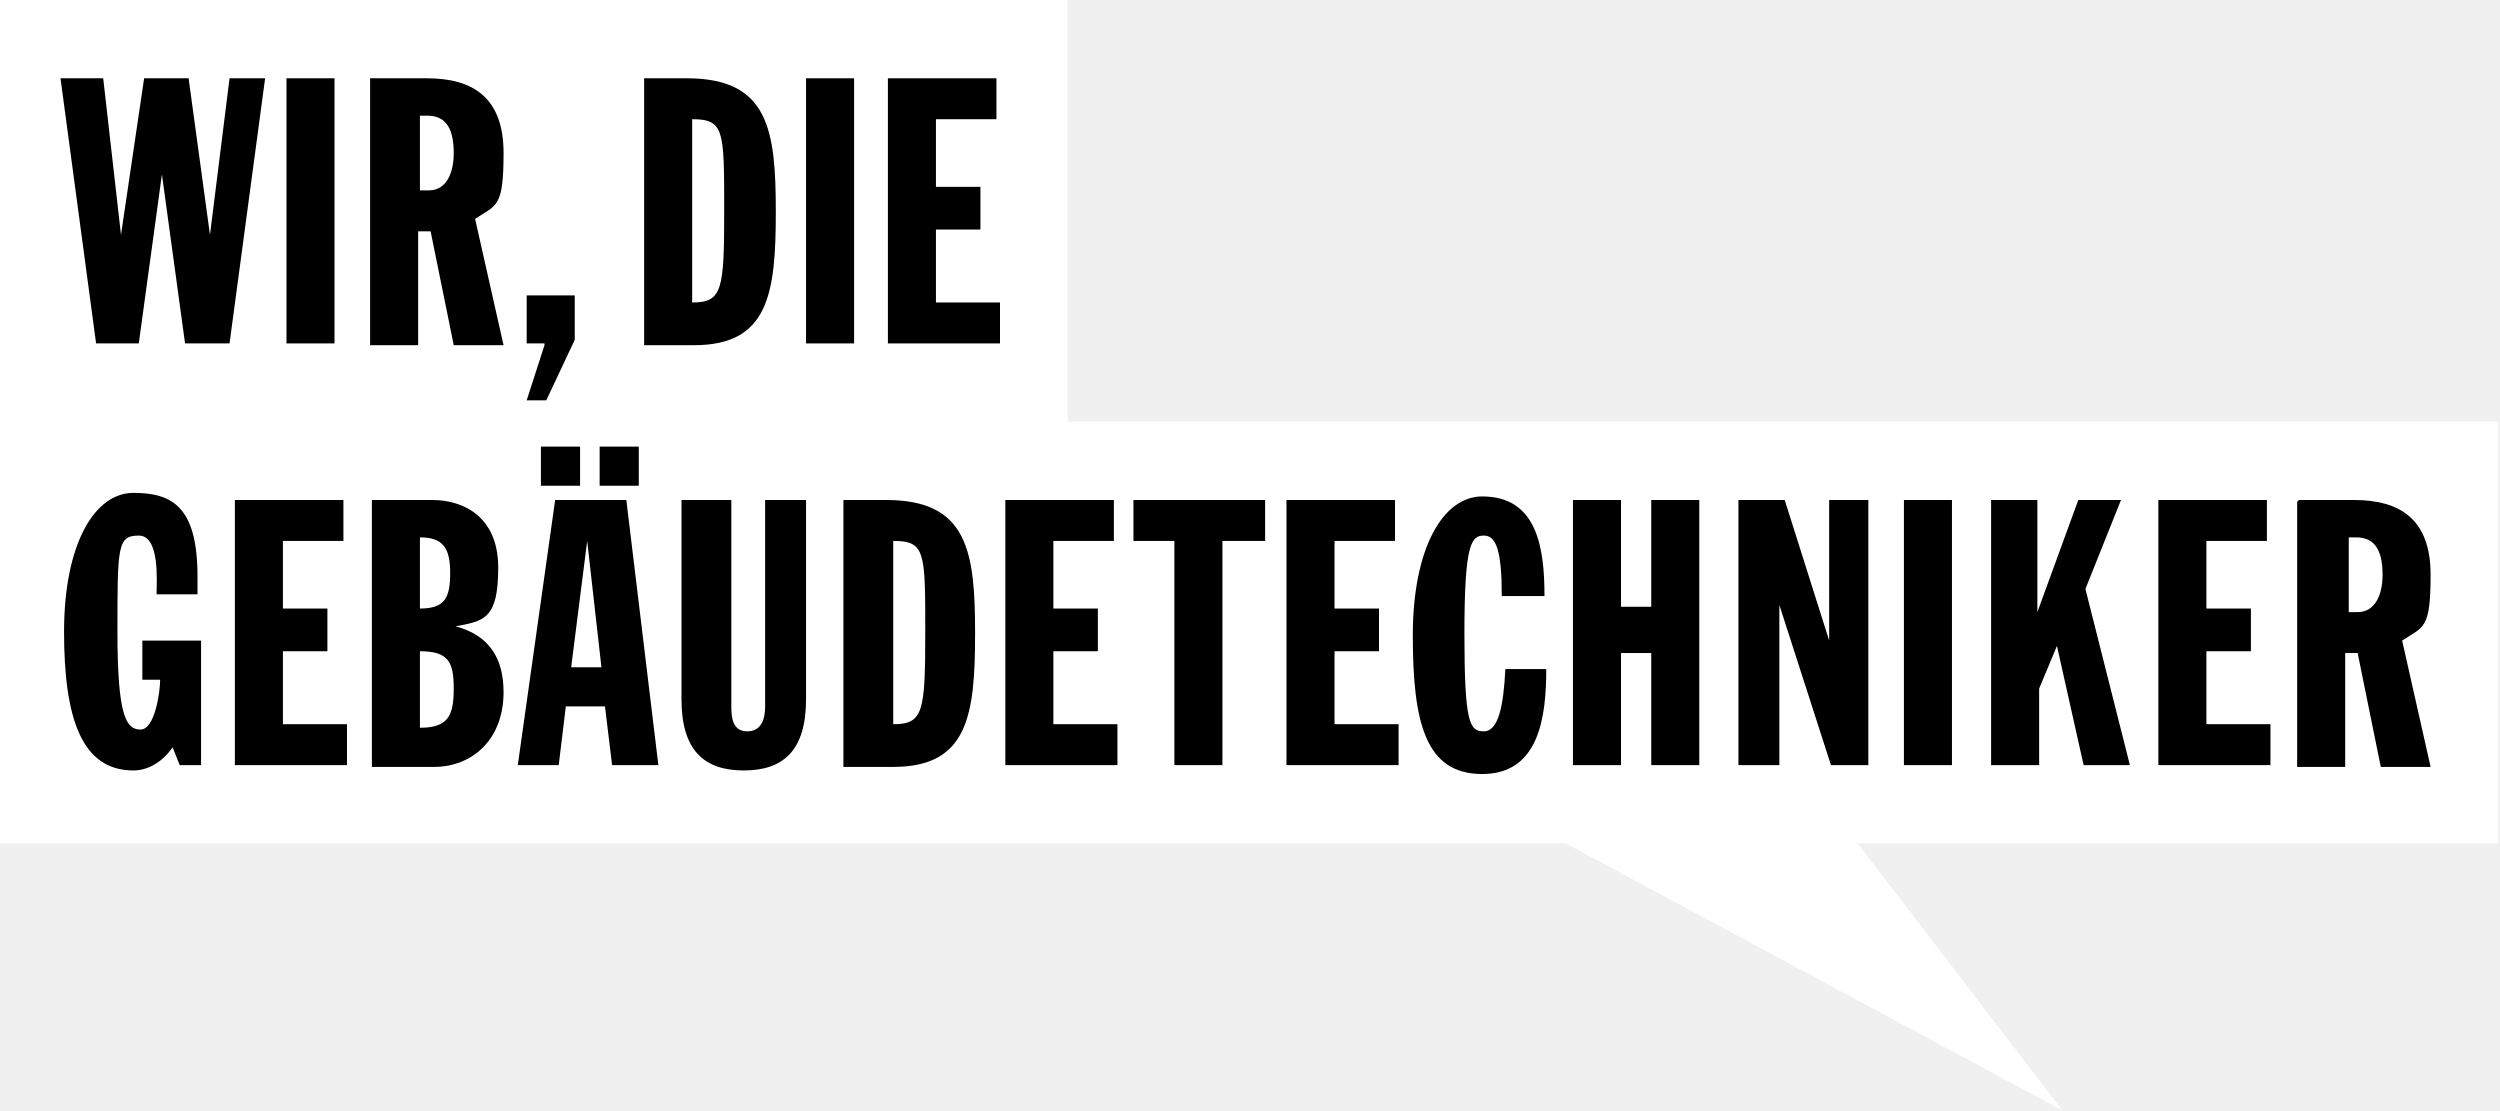
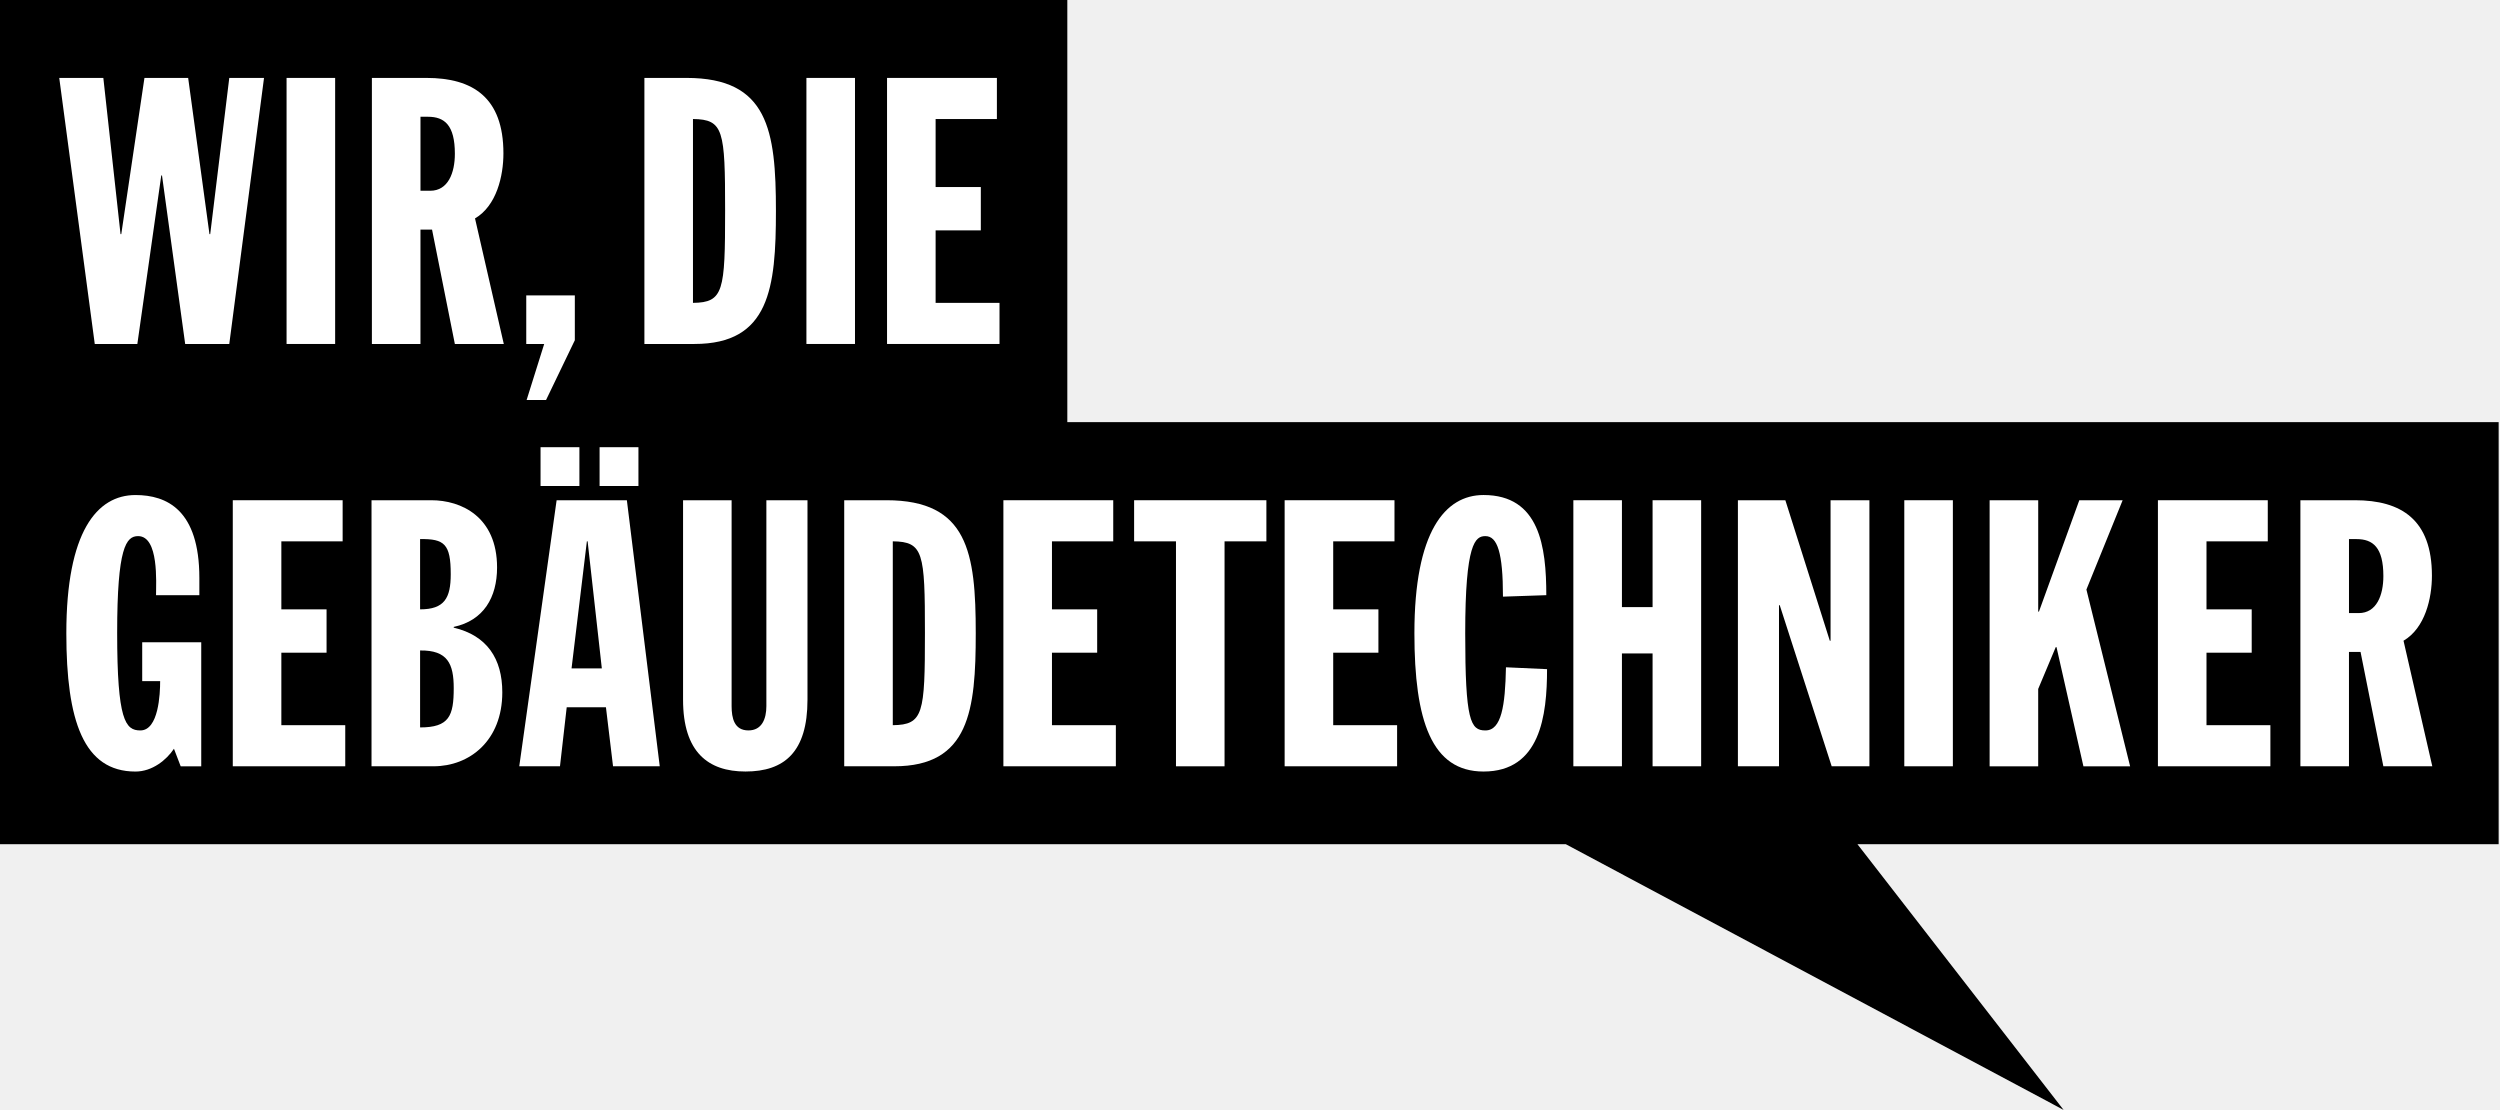
- <svg xmlns="http://www.w3.org/2000/svg" id="Ebene_1" data-name="Ebene 1" version="1.1" viewBox="0 0 140.5 62.4">
-   <defs>
-     <style>
-       .cls-1 {
-         fill: #000;
-       }
- 
-       .cls-1, .cls-2 {
-         stroke-width: 0px;
-       }
- 
-       .cls-2 {
-         fill: #fff;
-       }
-     </style>
-   </defs>
-   <polygon class="cls-2" points="140.4 23.7 60 23.7 60 0 0 0 0 47.4 88 47.4 115.9 62.4 104.4 47.4 140.4 47.4 140.4 23.7" />
+ <svg xmlns="http://www.w3.org/2000/svg" version="1.1" id="Ebene_1" x="0px" y="0px" width="140.464px" height="62.362px" viewBox="0 0 140.464 62.362" enable-background="new 0 0 140.464 62.362" xml:space="preserve">
  <g>
+     <polygon points="140.388,23.716 59.968,23.716 59.968,0 0,0 0,47.43 87.972,47.43    115.945,62.362 104.36,47.43 140.388,47.43  " />
    <g>
-       <path class="cls-1" d="M3.3,4.4h2.5l1,8.8h0l1.3-8.8h2.5l1.2,8.8h0l1.1-8.8h2l-2,14.9h-2.5l-1.3-9.5h0l-1.3,9.5h-2.4l-2-14.9Z" />
-       <path class="cls-1" d="M16.1,4.4h2.7v14.9h-2.7V4.4Z" />
-       <path class="cls-1" d="M20.9,4.4h3.1c2.6,0,4.3,1.1,4.3,4.2s-.4,2.9-1.6,3.7l1.6,7.1h-2.8l-1.3-6.4h-.7v6.4h-2.7V4.4ZM23.6,10.7h.5c1,0,1.4-1,1.4-2.1,0-1.6-.6-2.1-1.5-2.1h-.4v4.2Z" />
-       <path class="cls-1" d="M30.6,19.3h-1v-2.7h2.7v2.5l-1.6,3.4h-1.1l1-3.1Z" />
-       <path class="cls-1" d="M36.2,4.4h2.4c4.6,0,5,2.9,5,7.5s-.4,7.5-4.6,7.5h-2.8V4.4ZM38.9,17c1.7,0,1.8-.7,1.8-5.2s0-5.1-1.8-5.1v10.3Z" />
-       <path class="cls-1" d="M45.3,4.4h2.7v14.9h-2.7V4.4Z" />
-       <path class="cls-1" d="M49.8,4.4h6.2v2.3h-3.4v3.8h2.5v2.4h-2.5v4.1h3.6v2.3h-6.3V4.4Z" />
-     </g>
-     <g>
-       <path class="cls-1" d="M8.8,33.4c0-.7.2-3.3-1-3.3s-1.2.6-1.2,5.4.5,5.5,1.3,5.5,1.1-2.1,1.1-2.8h-1v-2.2h3.3v7h-1.2l-.4-1c-.4.6-1.2,1.3-2.2,1.3-2.9,0-3.9-2.9-3.9-7.8s1.7-7.8,3.9-7.8,3.6.8,3.6,4.7v1h-2.4Z" />
-       <path class="cls-1" d="M13.1,28.1h6.2v2.3h-3.4v3.8h2.5v2.4h-2.5v4.1h3.6v2.3h-6.3v-14.9Z" />
-       <path class="cls-1" d="M20.9,28.1h3.4c1.7,0,3.7.9,3.7,3.8s-.8,3-2.4,3.3h0c1.9.5,2.7,1.8,2.7,3.7,0,2.7-1.8,4.2-3.9,4.2h-3.5v-14.9ZM23.6,34.2c1.4,0,1.7-.6,1.7-2s-.4-2-1.7-2v3.9ZM23.6,40.9c1.6,0,1.9-.7,1.9-2.2s-.3-2.1-1.9-2.1v4.3Z" />
-       <path class="cls-1" d="M31.3,28.1h3.9l1.8,14.9h-2.6l-.4-3.3h-2.2l-.4,3.3h-2.3l2.1-14.9ZM30.4,25.1h2.2v2.2h-2.2v-2.2ZM33,30.4h0l-.9,7.1h1.7l-.8-7.1ZM33.7,25.1h2.2v2.2h-2.2v-2.2Z" />
-       <path class="cls-1" d="M38.4,28.1h2.7v11.6c0,.7.1,1.4.9,1.4s1-.7,1-1.4v-11.6h2.3v11.2c0,2.9-1.3,4-3.5,4s-3.5-1.1-3.5-4v-11.2Z" />
-       <path class="cls-1" d="M47.4,28.1h2.4c4.6,0,5,2.9,5,7.5s-.4,7.5-4.6,7.5h-2.8v-14.9ZM50.2,40.7c1.7,0,1.8-.7,1.8-5.2s0-5.1-1.8-5.1v10.3Z" />
-       <path class="cls-1" d="M56.4,28.1h6.2v2.3h-3.4v3.8h2.5v2.4h-2.5v4.1h3.6v2.3h-6.3v-14.9Z" />
-       <path class="cls-1" d="M66.1,30.4h-2.4v-2.3h7.4v2.3h-2.4v12.6h-2.7v-12.6Z" />
-       <path class="cls-1" d="M72.2,28.1h6.2v2.3h-3.4v3.8h2.5v2.4h-2.5v4.1h3.6v2.3h-6.3v-14.9Z" />
-       <path class="cls-1" d="M84.4,33.5c0-2.5-.3-3.4-1-3.4s-1.1.4-1.1,5.5.3,5.5,1.1,5.5,1.1-1.4,1.2-3.5h2.3c0,2.7-.4,5.9-3.6,5.9s-3.9-2.9-3.9-7.8,1.7-7.8,3.9-7.8c3.1,0,3.5,2.9,3.5,5.6h-2.4Z" />
-       <path class="cls-1" d="M88.4,28.1h2.7v6h1.7v-6h2.7v14.9h-2.7v-6.3h-1.7v6.3h-2.7v-14.9Z" />
-       <path class="cls-1" d="M97.6,28.1h2.7l2.5,7.9h0v-7.9h2.2v14.9h-2.1l-2.9-9h0v9h-2.3v-14.9Z" />
-       <path class="cls-1" d="M107,28.1h2.7v14.9h-2.7v-14.9Z" />
-       <path class="cls-1" d="M111.8,28.1h2.7v6.3h0l2.3-6.3h2.4l-2,5,2.5,9.9h-2.6l-1.5-6.7h0l-1,2.4v4.3h-2.7v-14.9Z" />
-       <path class="cls-1" d="M121.2,28.1h6.2v2.3h-3.4v3.8h2.5v2.4h-2.5v4.1h3.6v2.3h-6.3v-14.9Z" />
-       <path class="cls-1" d="M129.2,28.1h3.1c2.6,0,4.3,1.1,4.3,4.2s-.4,2.9-1.6,3.7l1.6,7.1h-2.8l-1.3-6.4h-.7v6.4h-2.7v-14.9ZM132,34.4h.5c1,0,1.4-1,1.4-2.1,0-1.6-.6-2.1-1.5-2.1h-.4v4.2Z" />
+       <g>
+         <g>
+           <g>
+             <path fill="#FFFFFF" d="M3.329,4.378h2.477l0.966,8.776h0.042l1.302-8.776h2.456       l1.197,8.776h0.042l1.071-8.776h1.952l-1.952,14.948h-2.478l-1.302-9.469       H9.061l-1.344,9.469H5.324L3.329,4.378z" />
+             <path fill="#FFFFFF" d="M16.101,4.378h2.729v14.948h-2.729V4.378z" />
+             <path fill="#FFFFFF" d="M20.895,4.378h3.065c2.603,0,4.325,1.092,4.325,4.241       c0,1.26-0.378,2.939-1.596,3.653l1.617,7.054h-2.75l-1.281-6.424h-0.651       v6.424h-2.729V4.378z M23.625,10.718h0.546c1.008,0,1.386-1.008,1.386-2.079       c0-1.617-0.588-2.079-1.512-2.079h-0.42V10.718z" />
+             <path fill="#FFFFFF" d="M30.576,19.326h-1.008v-2.729h2.729v2.519l-1.617,3.359h-1.092       L30.576,19.326z" />
+             <path fill="#FFFFFF" d="M36.206,4.378h2.372c4.577,0,5.018,2.939,5.018,7.474       c0,4.325-0.357,7.474-4.577,7.474h-2.813V4.378z M38.935,17.017       c1.722-0.021,1.806-0.651,1.806-5.186c0-4.514-0.084-5.123-1.806-5.144       V17.017z" />
+             <path fill="#FFFFFF" d="M45.309,4.378h2.729v14.948H45.309V4.378z" />
+             <path fill="#FFFFFF" d="M49.838,4.378h6.173v2.31h-3.443v3.821h2.54v2.435h-2.54       v4.073h3.59v2.309h-6.319V4.378z" />
+           </g>
+           <g>
+             <path fill="#FFFFFF" d="M8.767,33.439c0-0.693,0.168-3.317-1.008-3.317       c-0.672,0-1.176,0.63-1.176,5.438c0,4.913,0.462,5.48,1.302,5.48       c1.029,0,1.113-2.057,1.113-2.771H7.99v-2.183h3.317v6.97H10.152       l-0.378-0.987c-0.42,0.63-1.218,1.281-2.163,1.281       c-2.918,0-3.884-2.855-3.884-7.768c0-5.711,1.721-7.768,3.884-7.768       c1.764,0,3.59,0.84,3.59,4.661v0.966H8.767z" />
+             <path fill="#FFFFFF" d="M13.078,28.106h6.173v2.31h-3.443v3.821h2.54v2.435h-2.54       v4.073h3.59v2.309h-6.319V28.106z" />
+             <path fill="#FFFFFF" d="M20.874,28.106h3.359c1.679,0,3.695,0.924,3.695,3.779       c0,1.68-0.756,2.981-2.435,3.338v0.042c1.868,0.441,2.729,1.743,2.729,3.632       c0,2.729-1.847,4.157-3.863,4.157h-3.485V28.106z M23.603,34.237       c1.365,0,1.722-0.63,1.722-1.974c0-1.701-0.357-1.995-1.722-1.974V34.237z        M23.603,40.871c1.638,0,1.89-0.651,1.89-2.204       c0-1.365-0.336-2.142-1.89-2.12V40.871z" />
+             <path fill="#FFFFFF" d="M31.274,28.106h3.947l1.847,14.948H34.444l-0.399-3.317h-2.204       l-0.378,3.317h-2.288L31.274,28.106z M30.371,25.125h2.183v2.183h-2.183V25.125z        M33.016,30.416h-0.042l-0.861,7.138H33.814L33.016,30.416z M33.688,25.125h2.183       v2.183h-2.183V25.125z" />
+             <path fill="#FFFFFF" d="M38.377,28.106h2.729v11.568c0,0.672,0.147,1.365,0.945,1.365       c0.756,0,1.008-0.651,1.008-1.365V28.106h2.31v11.211       c0,2.939-1.302,4.031-3.485,4.031c-2.099,0-3.506-1.092-3.506-4.031V28.106z" />
+             <path fill="#FFFFFF" d="M47.433,28.106h2.372c4.577,0,5.018,2.939,5.018,7.474       c0,4.325-0.357,7.474-4.577,7.474h-2.813V28.106z M50.162,40.745       c1.722-0.021,1.806-0.651,1.806-5.186c0-4.514-0.084-5.123-1.806-5.144V40.745       z" />
+             <path fill="#FFFFFF" d="M56.375,28.106h6.173v2.31h-3.443v3.821h2.54v2.435h-2.54       v4.073h3.59v2.309h-6.319V28.106z" />
+             <path fill="#FFFFFF" d="M66.072,30.416h-2.351V28.106h7.432v2.31h-2.351V43.055h-2.729       V30.416z" />
+             <path fill="#FFFFFF" d="M72.178,28.106h6.172v2.31h-3.443v3.821h2.54v2.435h-2.54       v4.073h3.59v2.309h-6.319V28.106z" />
+             <path fill="#FFFFFF" d="M84.445,33.523c0-2.477-0.315-3.401-0.987-3.401       c-0.567,0-1.134,0.378-1.134,5.459c0,4.913,0.294,5.459,1.134,5.459       c0.903,0,1.113-1.386,1.155-3.548l2.309,0.105       c0,2.603-0.378,5.752-3.569,5.752c-2.918,0-3.884-2.855-3.884-7.768       c0-5.711,1.721-7.768,3.884-7.768c3.149,0,3.527,2.897,3.527,5.627       L84.445,33.523z" />
+             <path fill="#FFFFFF" d="M88.4,28.106h2.729v6.005h1.722v-6.005h2.729v14.948h-2.729       v-6.34h-1.722v6.34h-2.729V28.106z" />
+             <path fill="#FFFFFF" d="M97.645,28.106h2.666l2.498,7.894h0.042V28.106h2.183v14.948       h-2.12l-2.918-9.049h-0.042v9.049h-2.309V28.106z" />
+             <path fill="#FFFFFF" d="M106.994,28.106h2.729v14.948h-2.729V28.106z" />
+             <path fill="#FFFFFF" d="M111.789,28.106h2.729v6.256h0.042l2.267-6.256h2.435       l-2.036,5.018l2.456,9.931h-2.624l-1.512-6.697h-0.042l-0.987,2.351v4.346       h-2.729V28.106z" />
+             <path fill="#FFFFFF" d="M121.244,28.106h6.172v2.31h-3.443v3.821h2.54v2.435h-2.54       v4.073h3.59v2.309h-6.319V28.106z" />
+             <path fill="#FFFFFF" d="M129.249,28.106h3.065c2.603,0,4.325,1.092,4.325,4.241       c0,1.26-0.378,2.939-1.596,3.653l1.617,7.054h-2.75l-1.281-6.424h-0.651       v6.424h-2.729V28.106z M131.979,34.447h0.546c1.008,0,1.386-1.008,1.386-2.079       c0-1.617-0.588-2.079-1.512-2.079h-0.42V34.447z" />
+           </g>
+         </g>
+       </g>
    </g>
  </g>
</svg>
